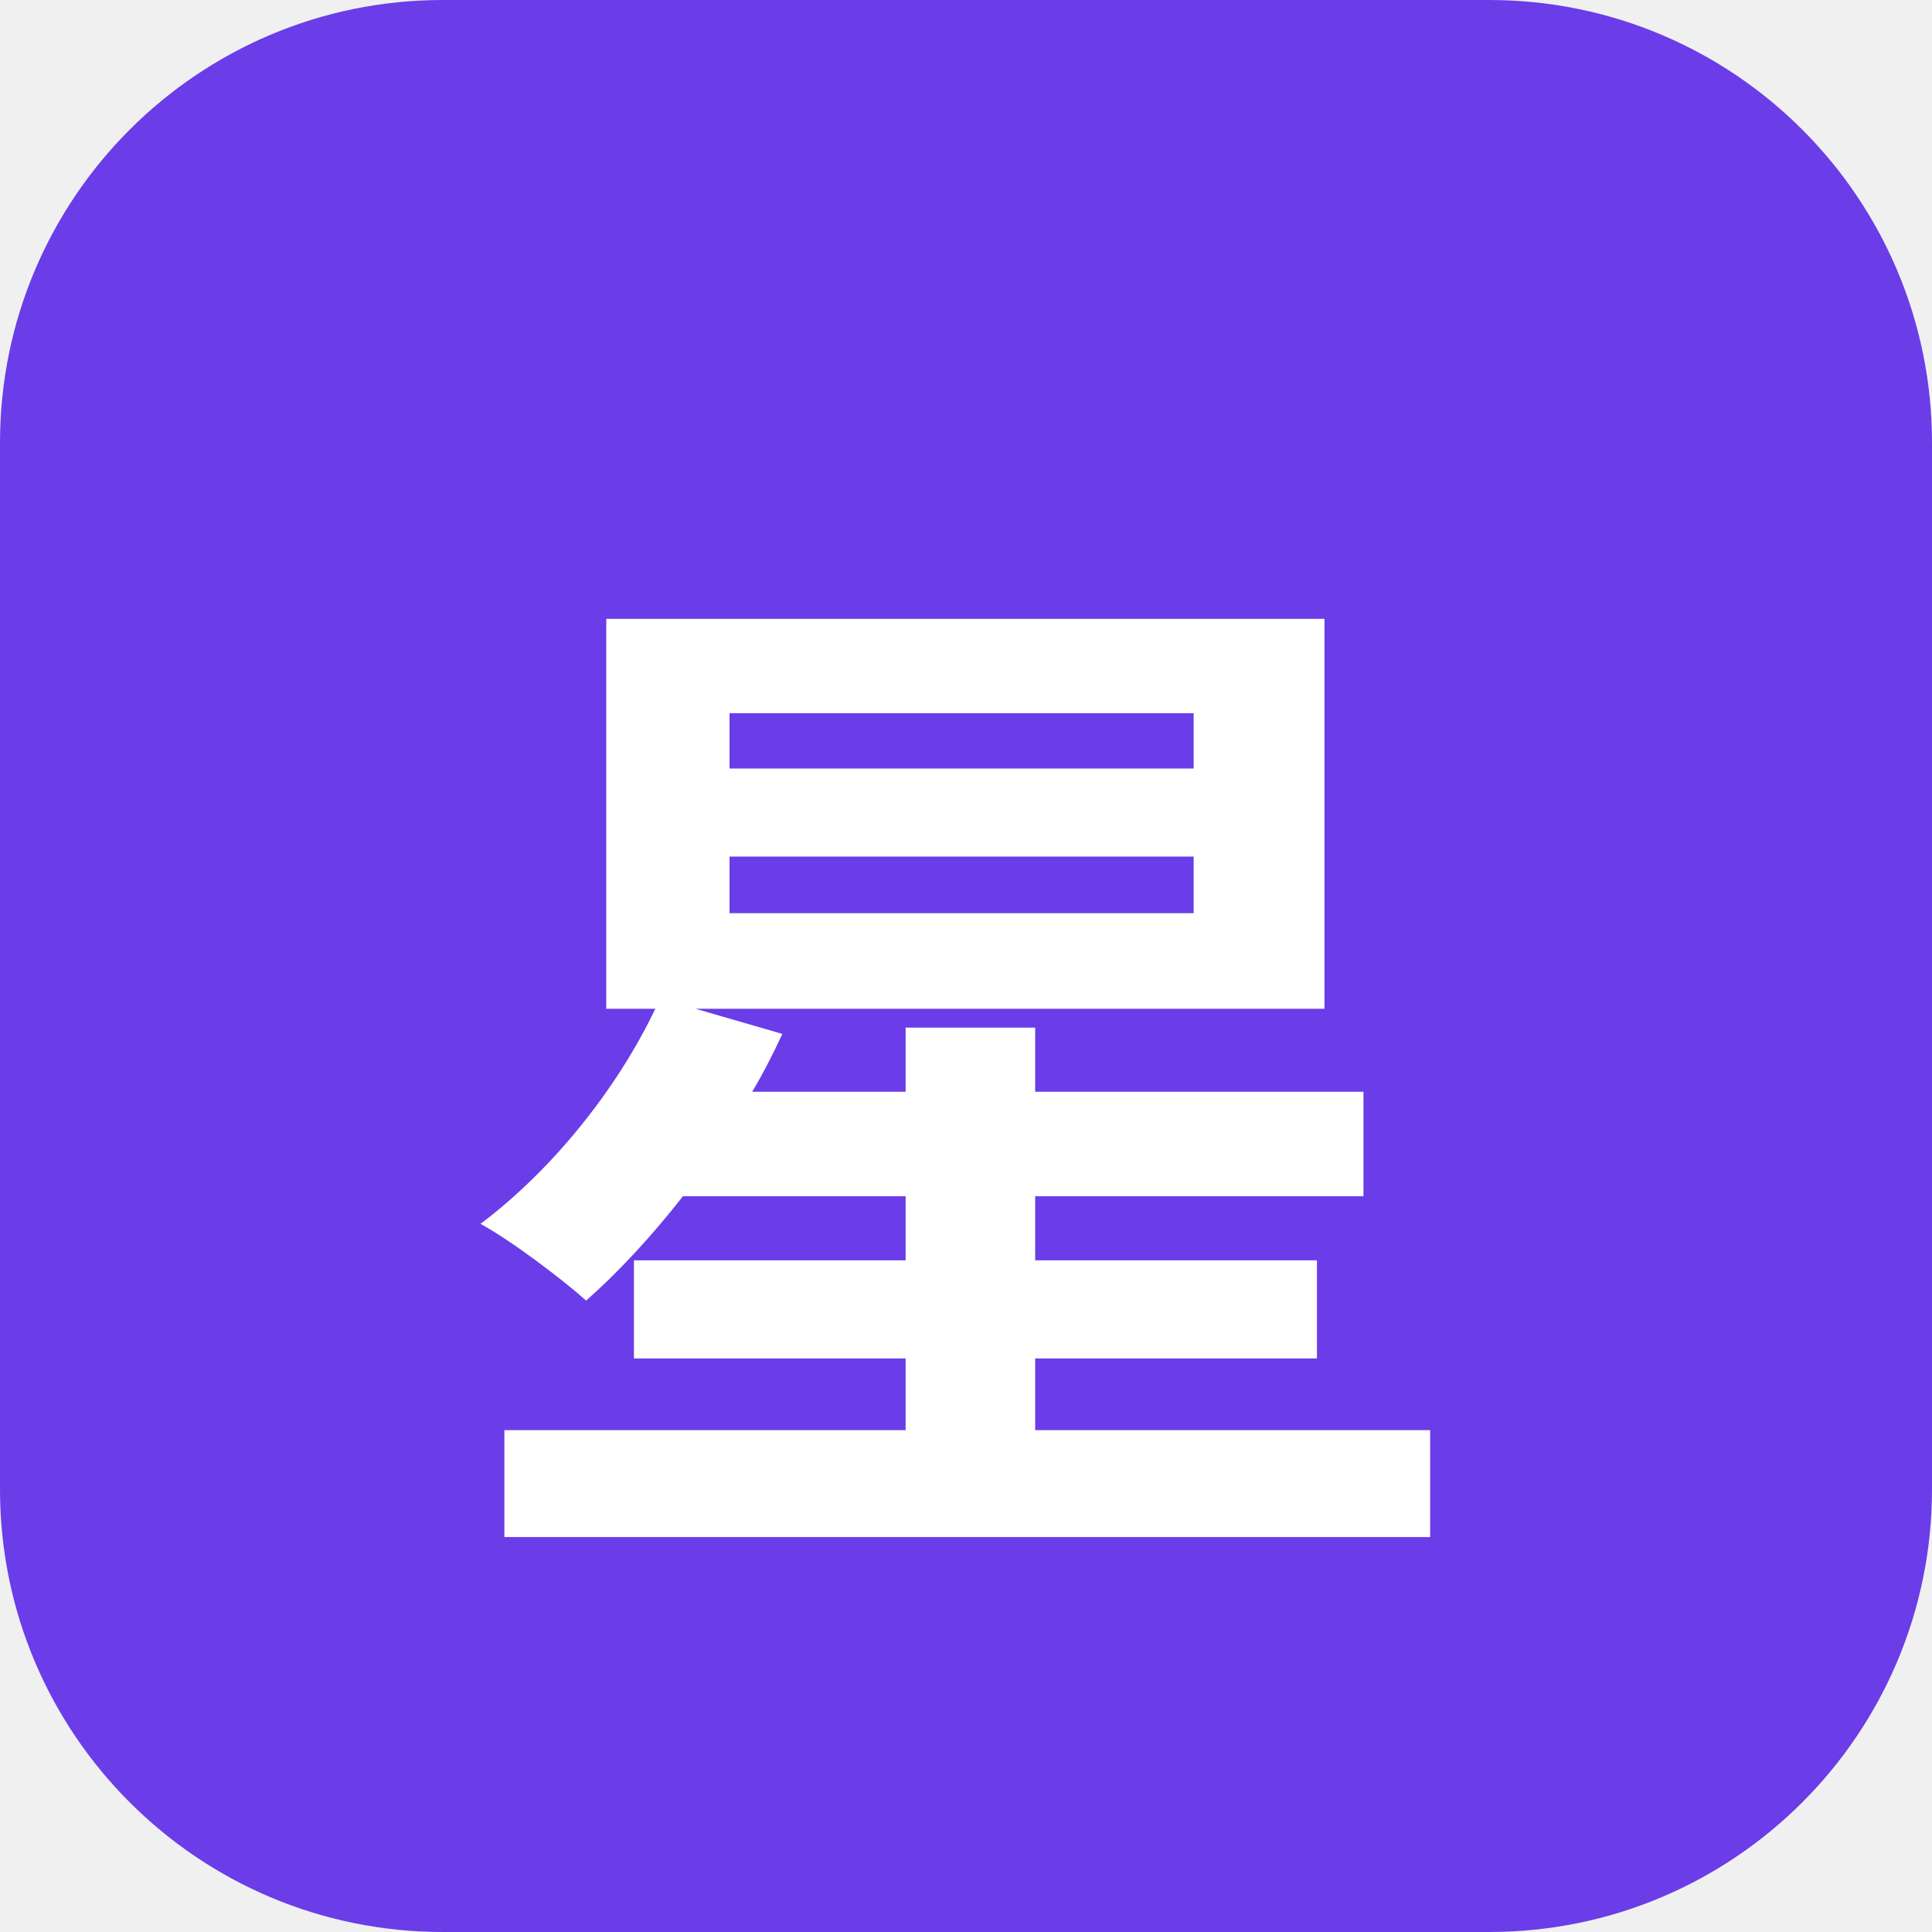
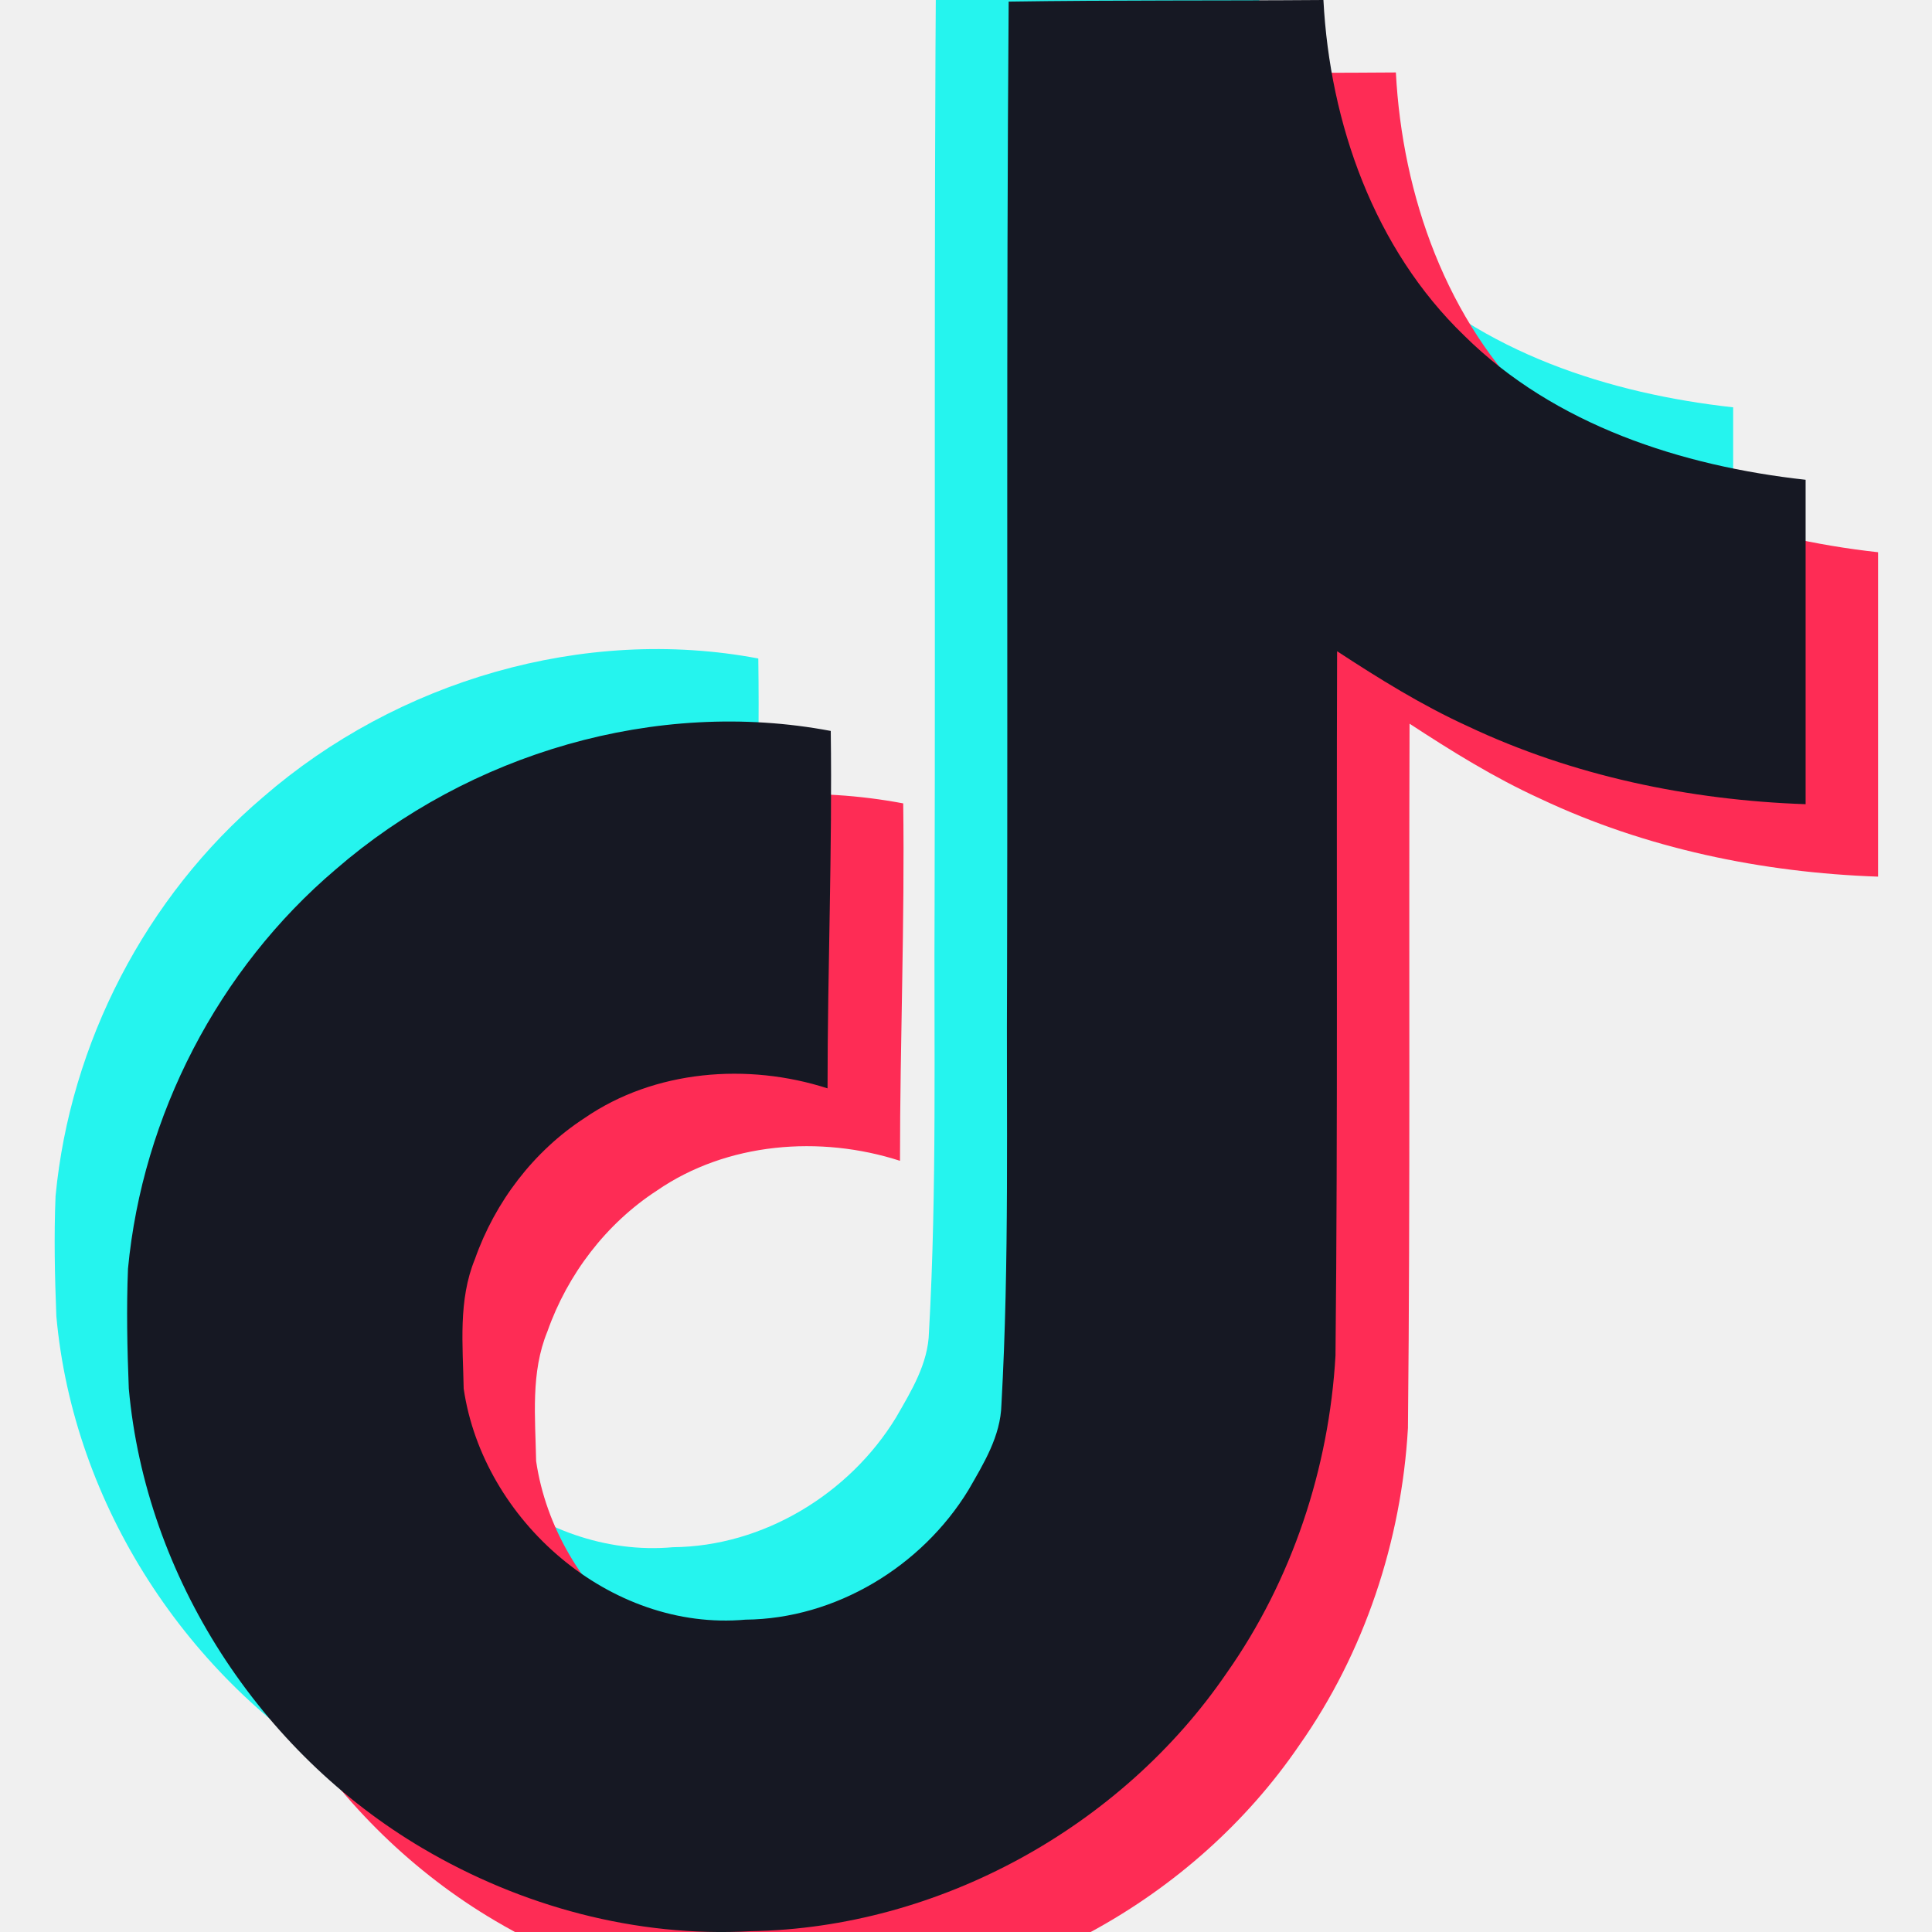
- <svg xmlns="http://www.w3.org/2000/svg" viewBox="0 0 24 24" role="img" aria-label="Xingtu">
-   <rect width="24" height="24" rx="5.5" fill="#6A3DE8" />
-   <text x="12" y="12.6" fill="#fff" font-family="ui-sans-serif,system-ui,'PingFang SC','Hiragino Sans GB','Microsoft YaHei',Arial,sans-serif" font-size="13" font-weight="700" text-anchor="middle" dominant-baseline="central">星</text>
+ <svg xmlns="http://www.w3.org/2000/svg" viewBox="0 0 24 24" role="img" aria-label="Douyin Xingtu">
+   <defs>
+     <path id="dy" d="M12.53.02c1.31-.02 2.61-.01 3.91-.02.08 1.53.63 3.09 1.75 4.17 1.12 1.11 2.7 1.62 4.24 1.79v4.03c-1.44-.05-2.89-.35-4.2-.97-.57-.26-1.1-.59-1.62-.93-.01 2.92.01 5.84-.02 8.75-.08 1.4-.54 2.79-1.35 3.94-1.31 1.92-3.58 3.17-5.91 3.21-1.43.08-2.86-.31-4.08-1.03-2.02-1.19-3.44-3.37-3.65-5.71-.02-.5-.03-1-.01-1.49.18-1.9 1.12-3.72 2.58-4.96 1.66-1.44 3.98-2.13 6.15-1.72.02 1.48-.04 2.96-.04 4.44-.99-.32-2.15-.23-3.02.37-.63.41-1.11 1.04-1.36 1.75-.21.51-.15 1.07-.14 1.61.24 1.64 1.82 3.02 3.5 2.87 1.12-.01 2.19-.66 2.77-1.61.19-.33.4-.67.41-1.06.1-1.79.06-3.57.07-5.36.01-4.03-.01-8.05.02-12.07z" />
+   </defs>
+   <g>
+     <use href="#dy" fill="#25F4EE" x="-.9" y="-.9" />
+     <use href="#dy" fill="#FE2C55" x=".9" y=".9" />
+     <use href="#dy" fill="#161823" />
+   </g>
</svg>
